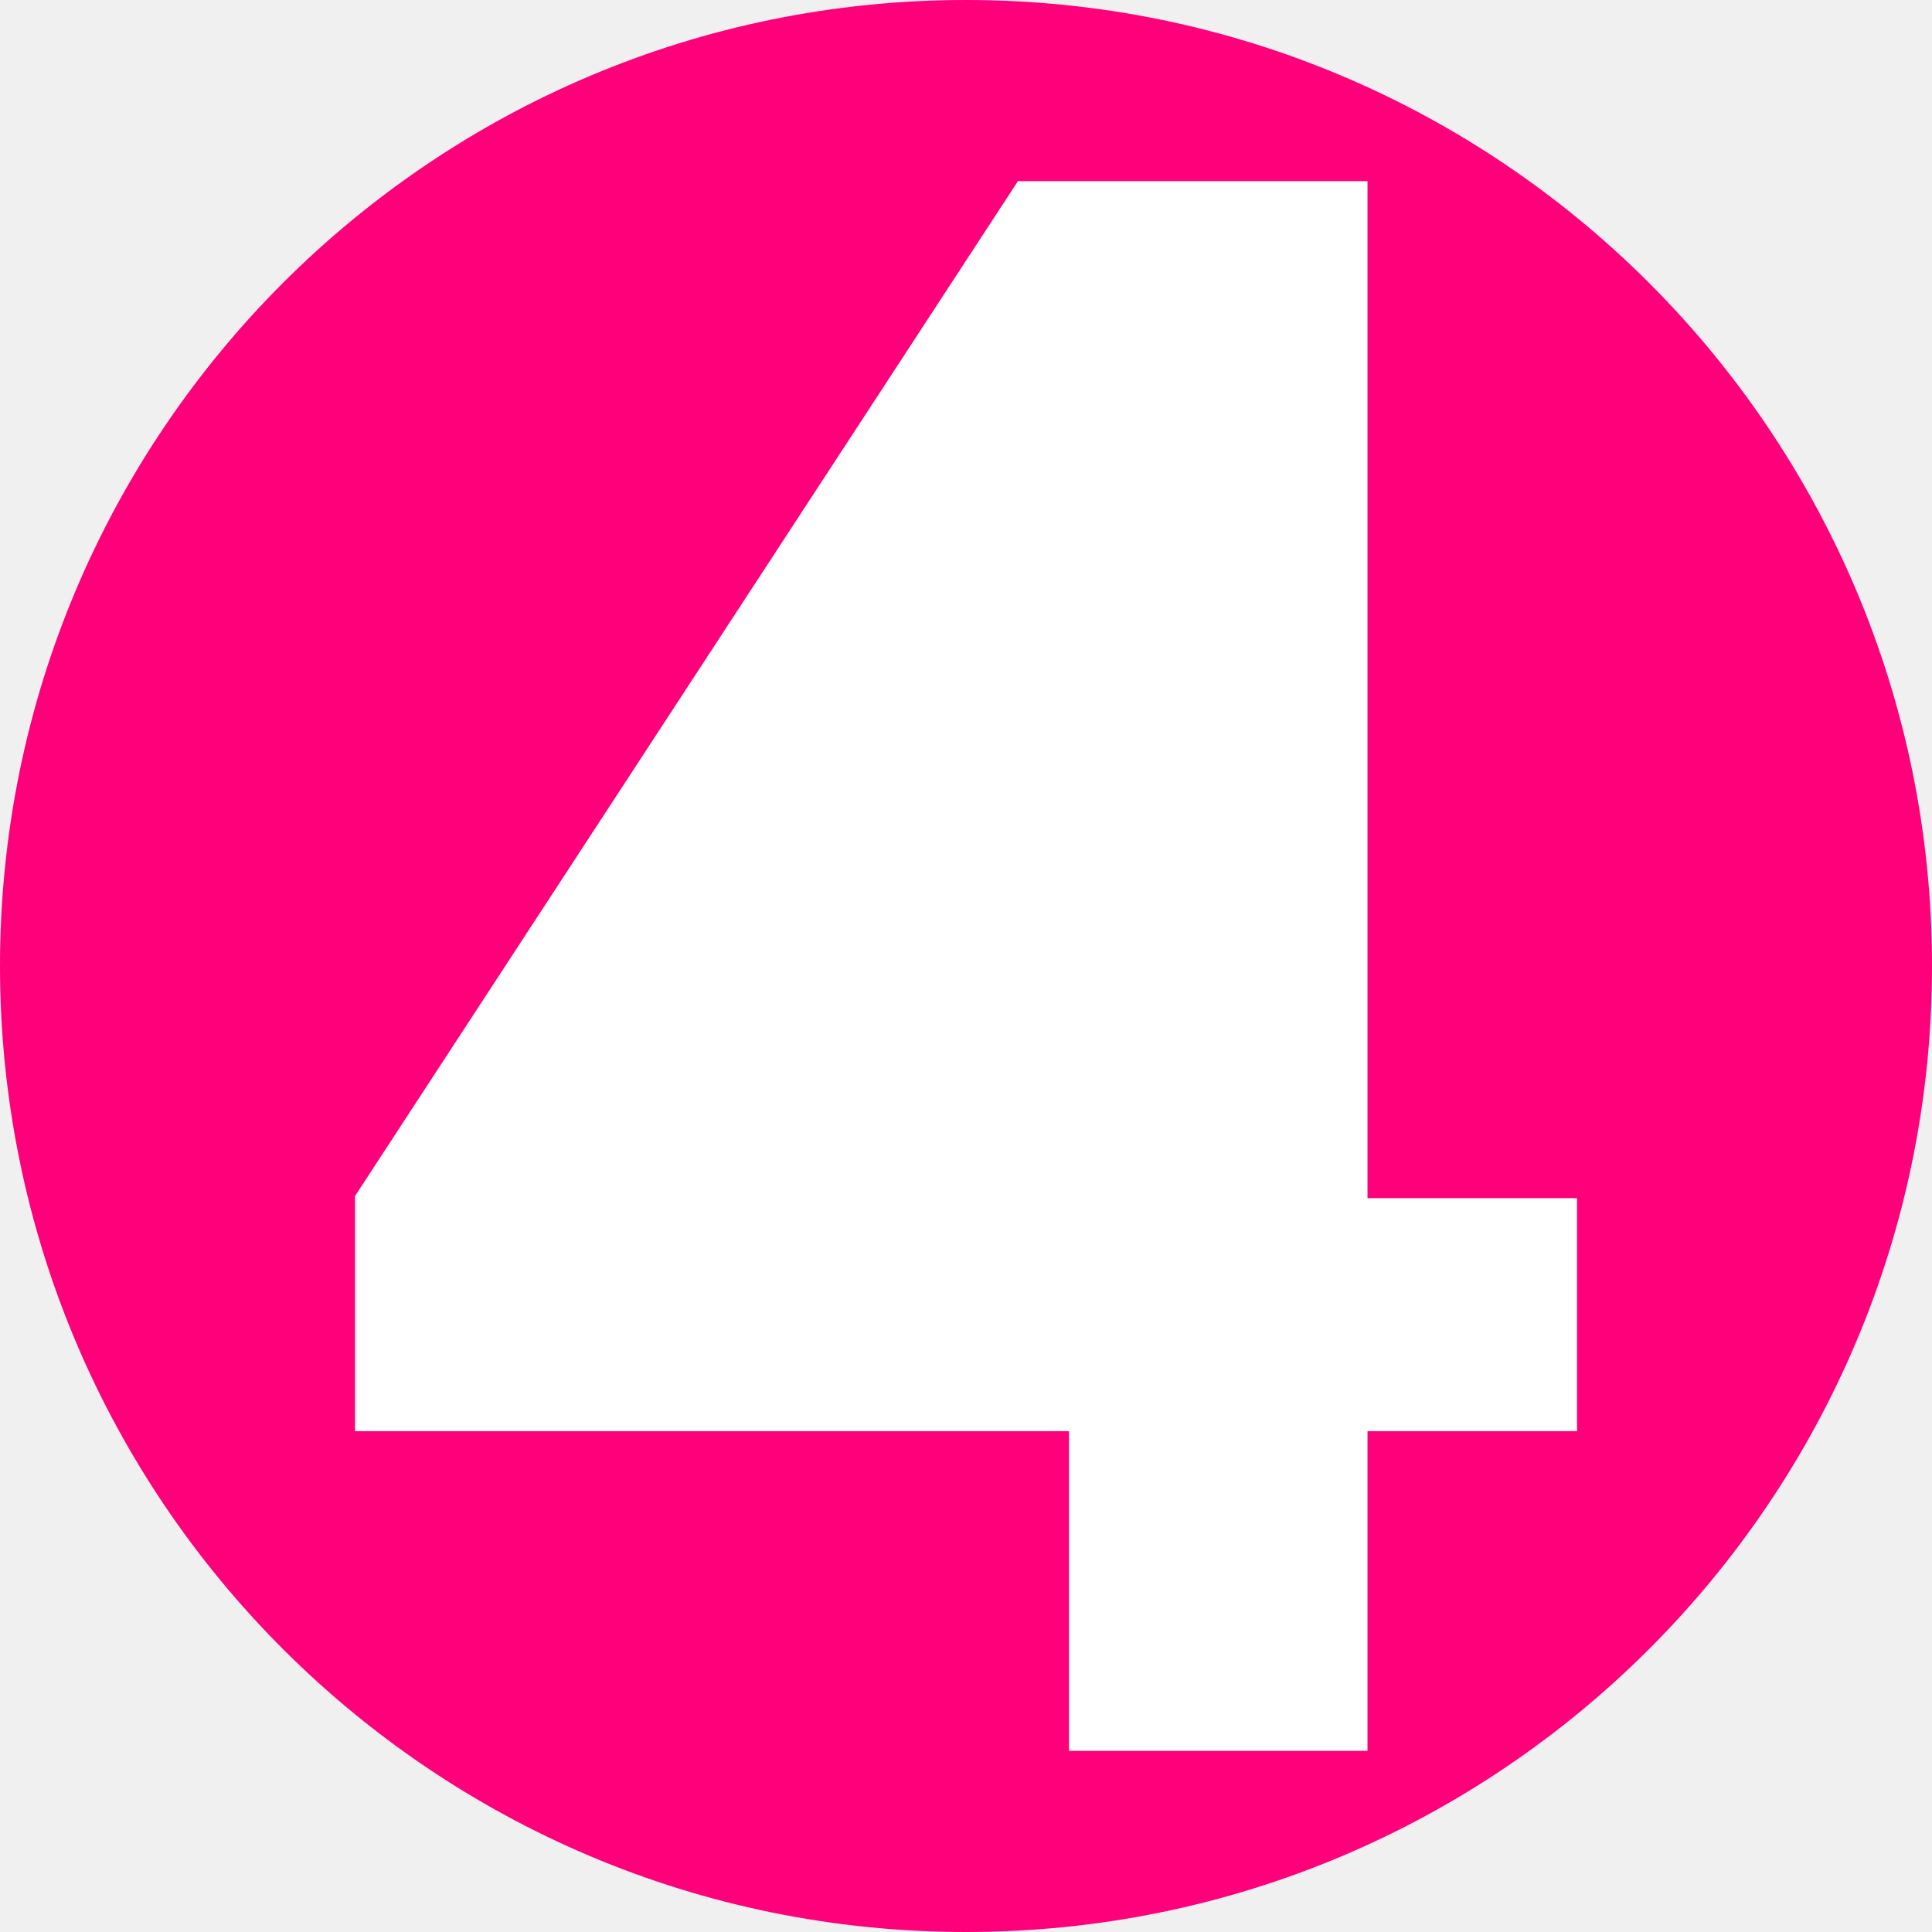
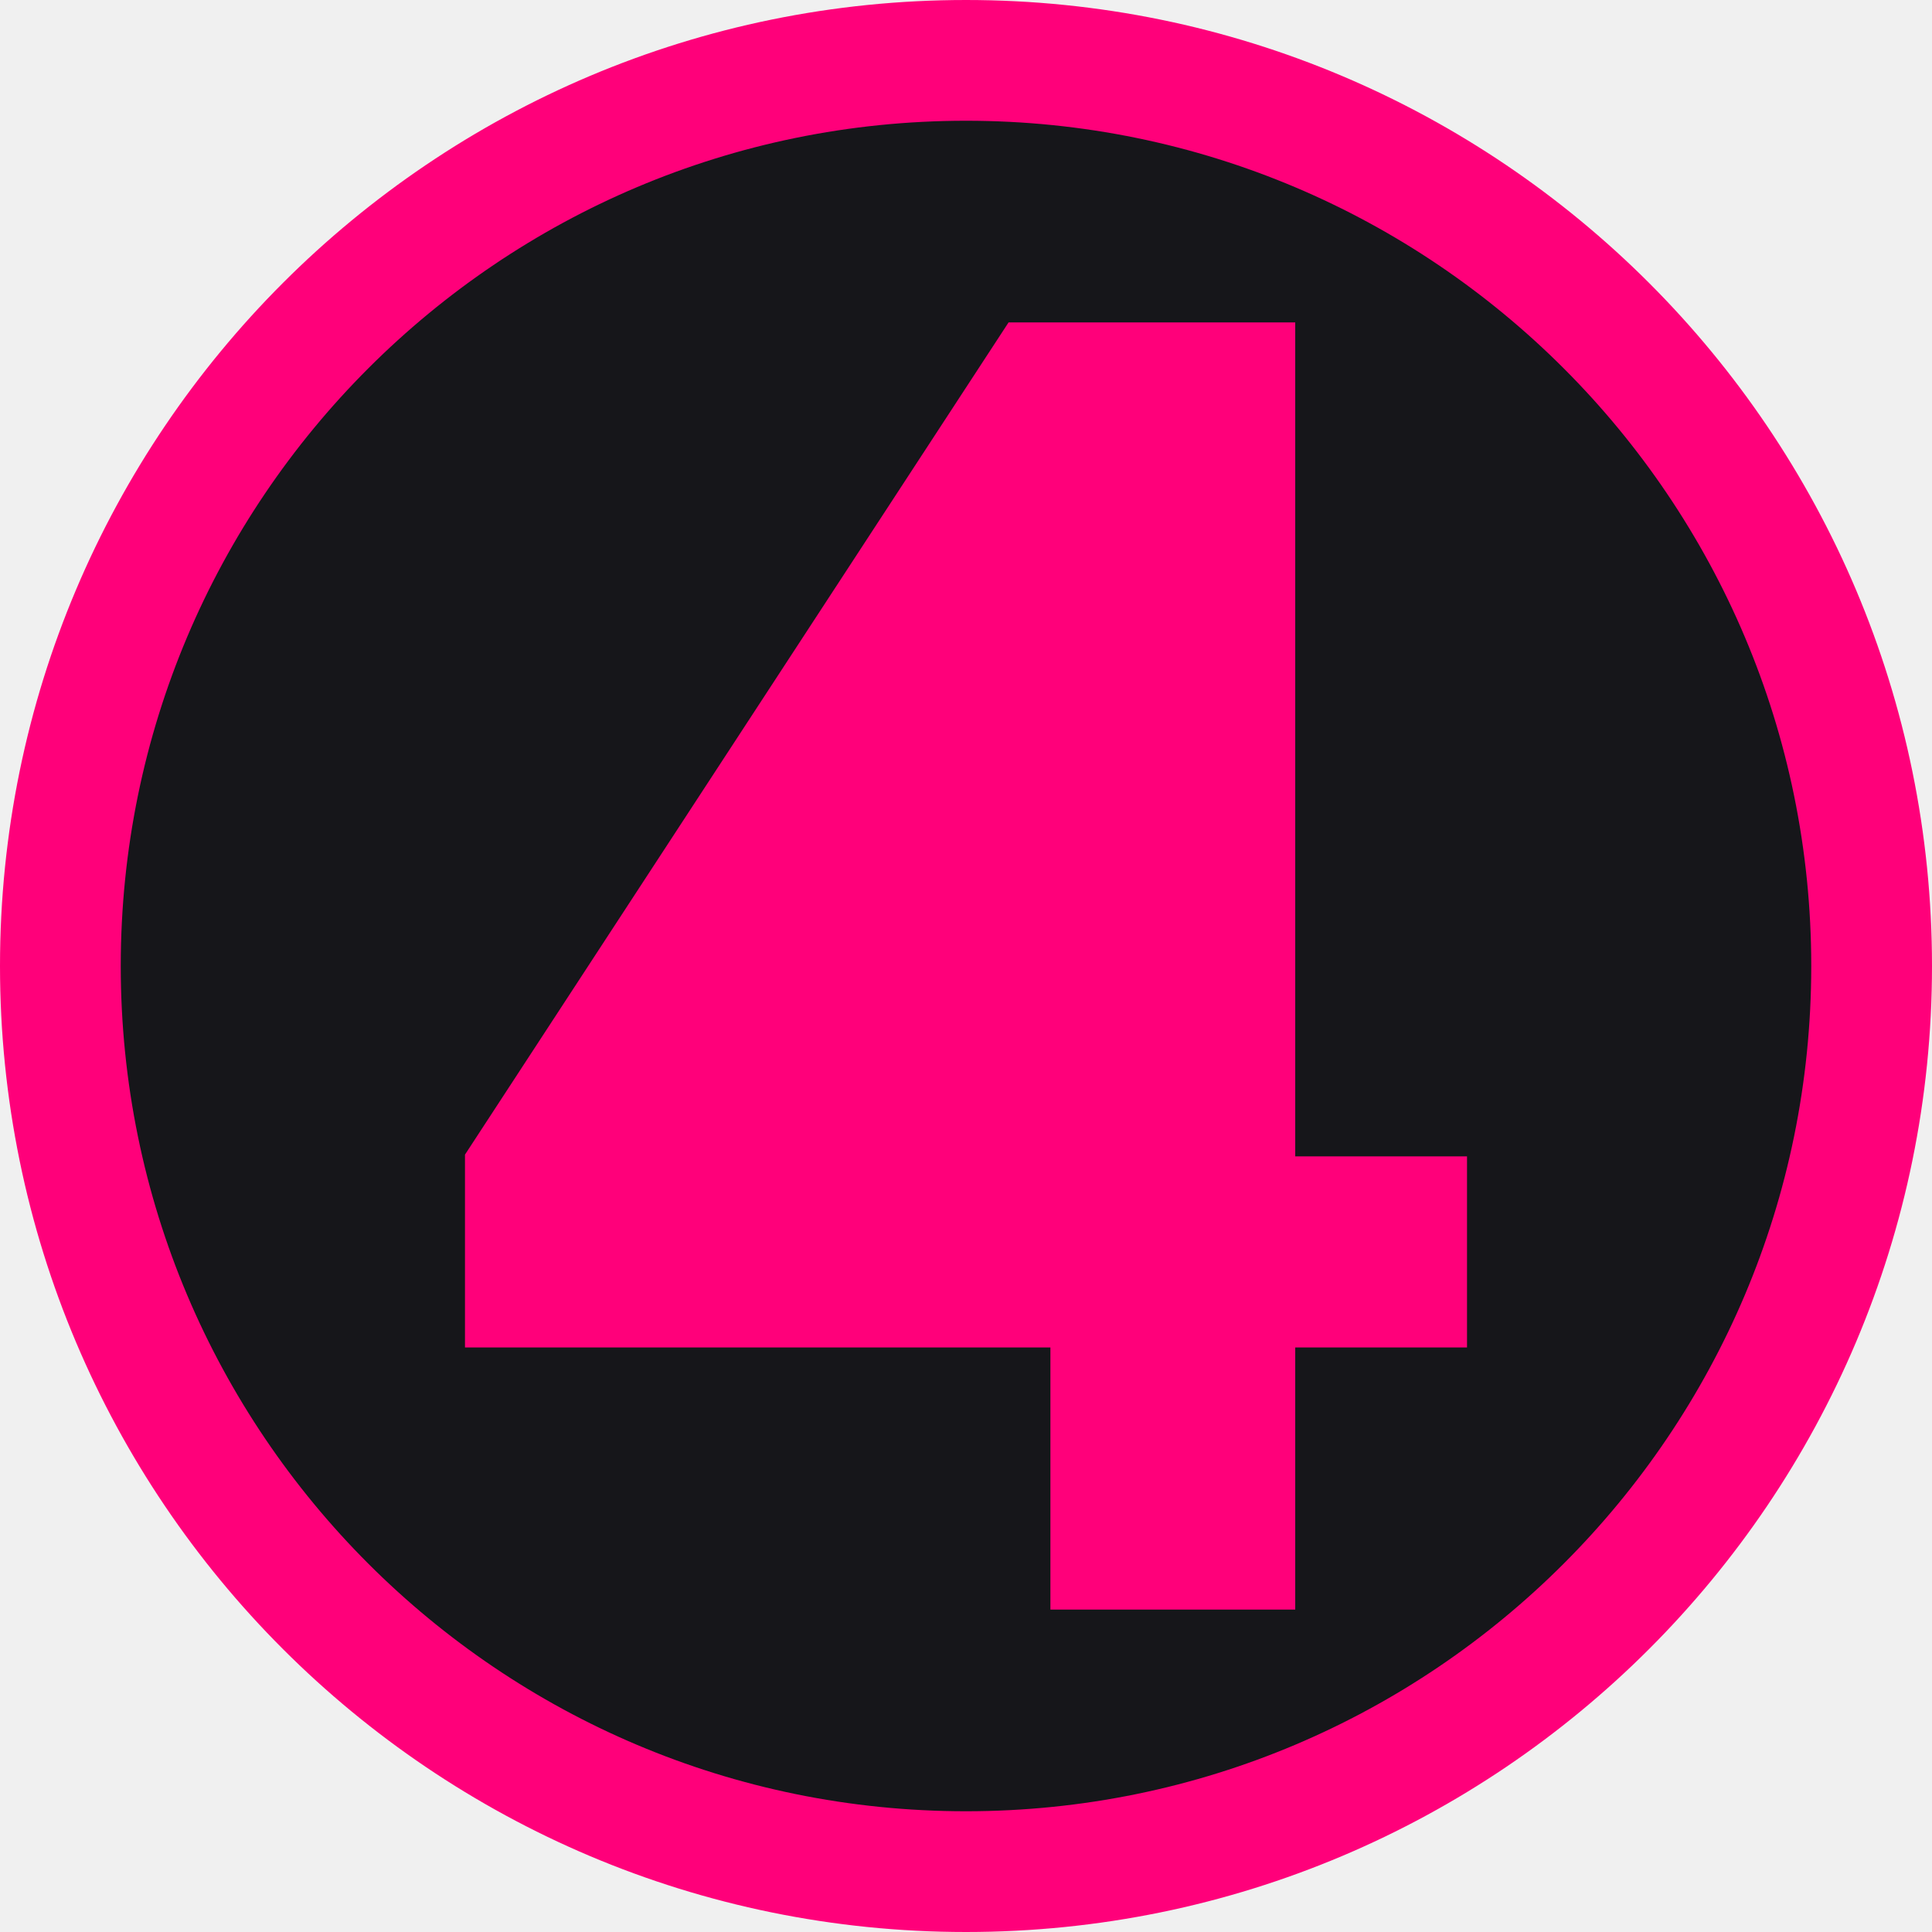
<svg xmlns="http://www.w3.org/2000/svg" viewBox="0 0 64 64">
-   <circle cx="32" cy="32" r="32" fill="#FF007A" />
-   <path fill="#FFFFFF" d="M45.30 47.41L45.30 58.00L35.41 58.00L35.41 47.41L11.76 47.41L11.76 39.62L33.72 6.00L45.30 6.00L45.30 39.69L52.24 39.69L52.24 47.41Z" />
+   <circle cx="32" cy="32" r="30" fill="#16161A" stroke="#FF007A" stroke-width="4" />
+   <g transform="translate(32 32) scale(0.82) translate(-32 -32)">
+     <path fill="#FF007A" d="M45.30 47.41L45.30 58.00L35.41 58.00L35.41 47.41L11.76 47.41L11.76 39.62L33.72 6.00L45.30 6.00L45.30 39.69L52.24 39.69L52.24 47.41Z" />
+   </g>
</svg>
